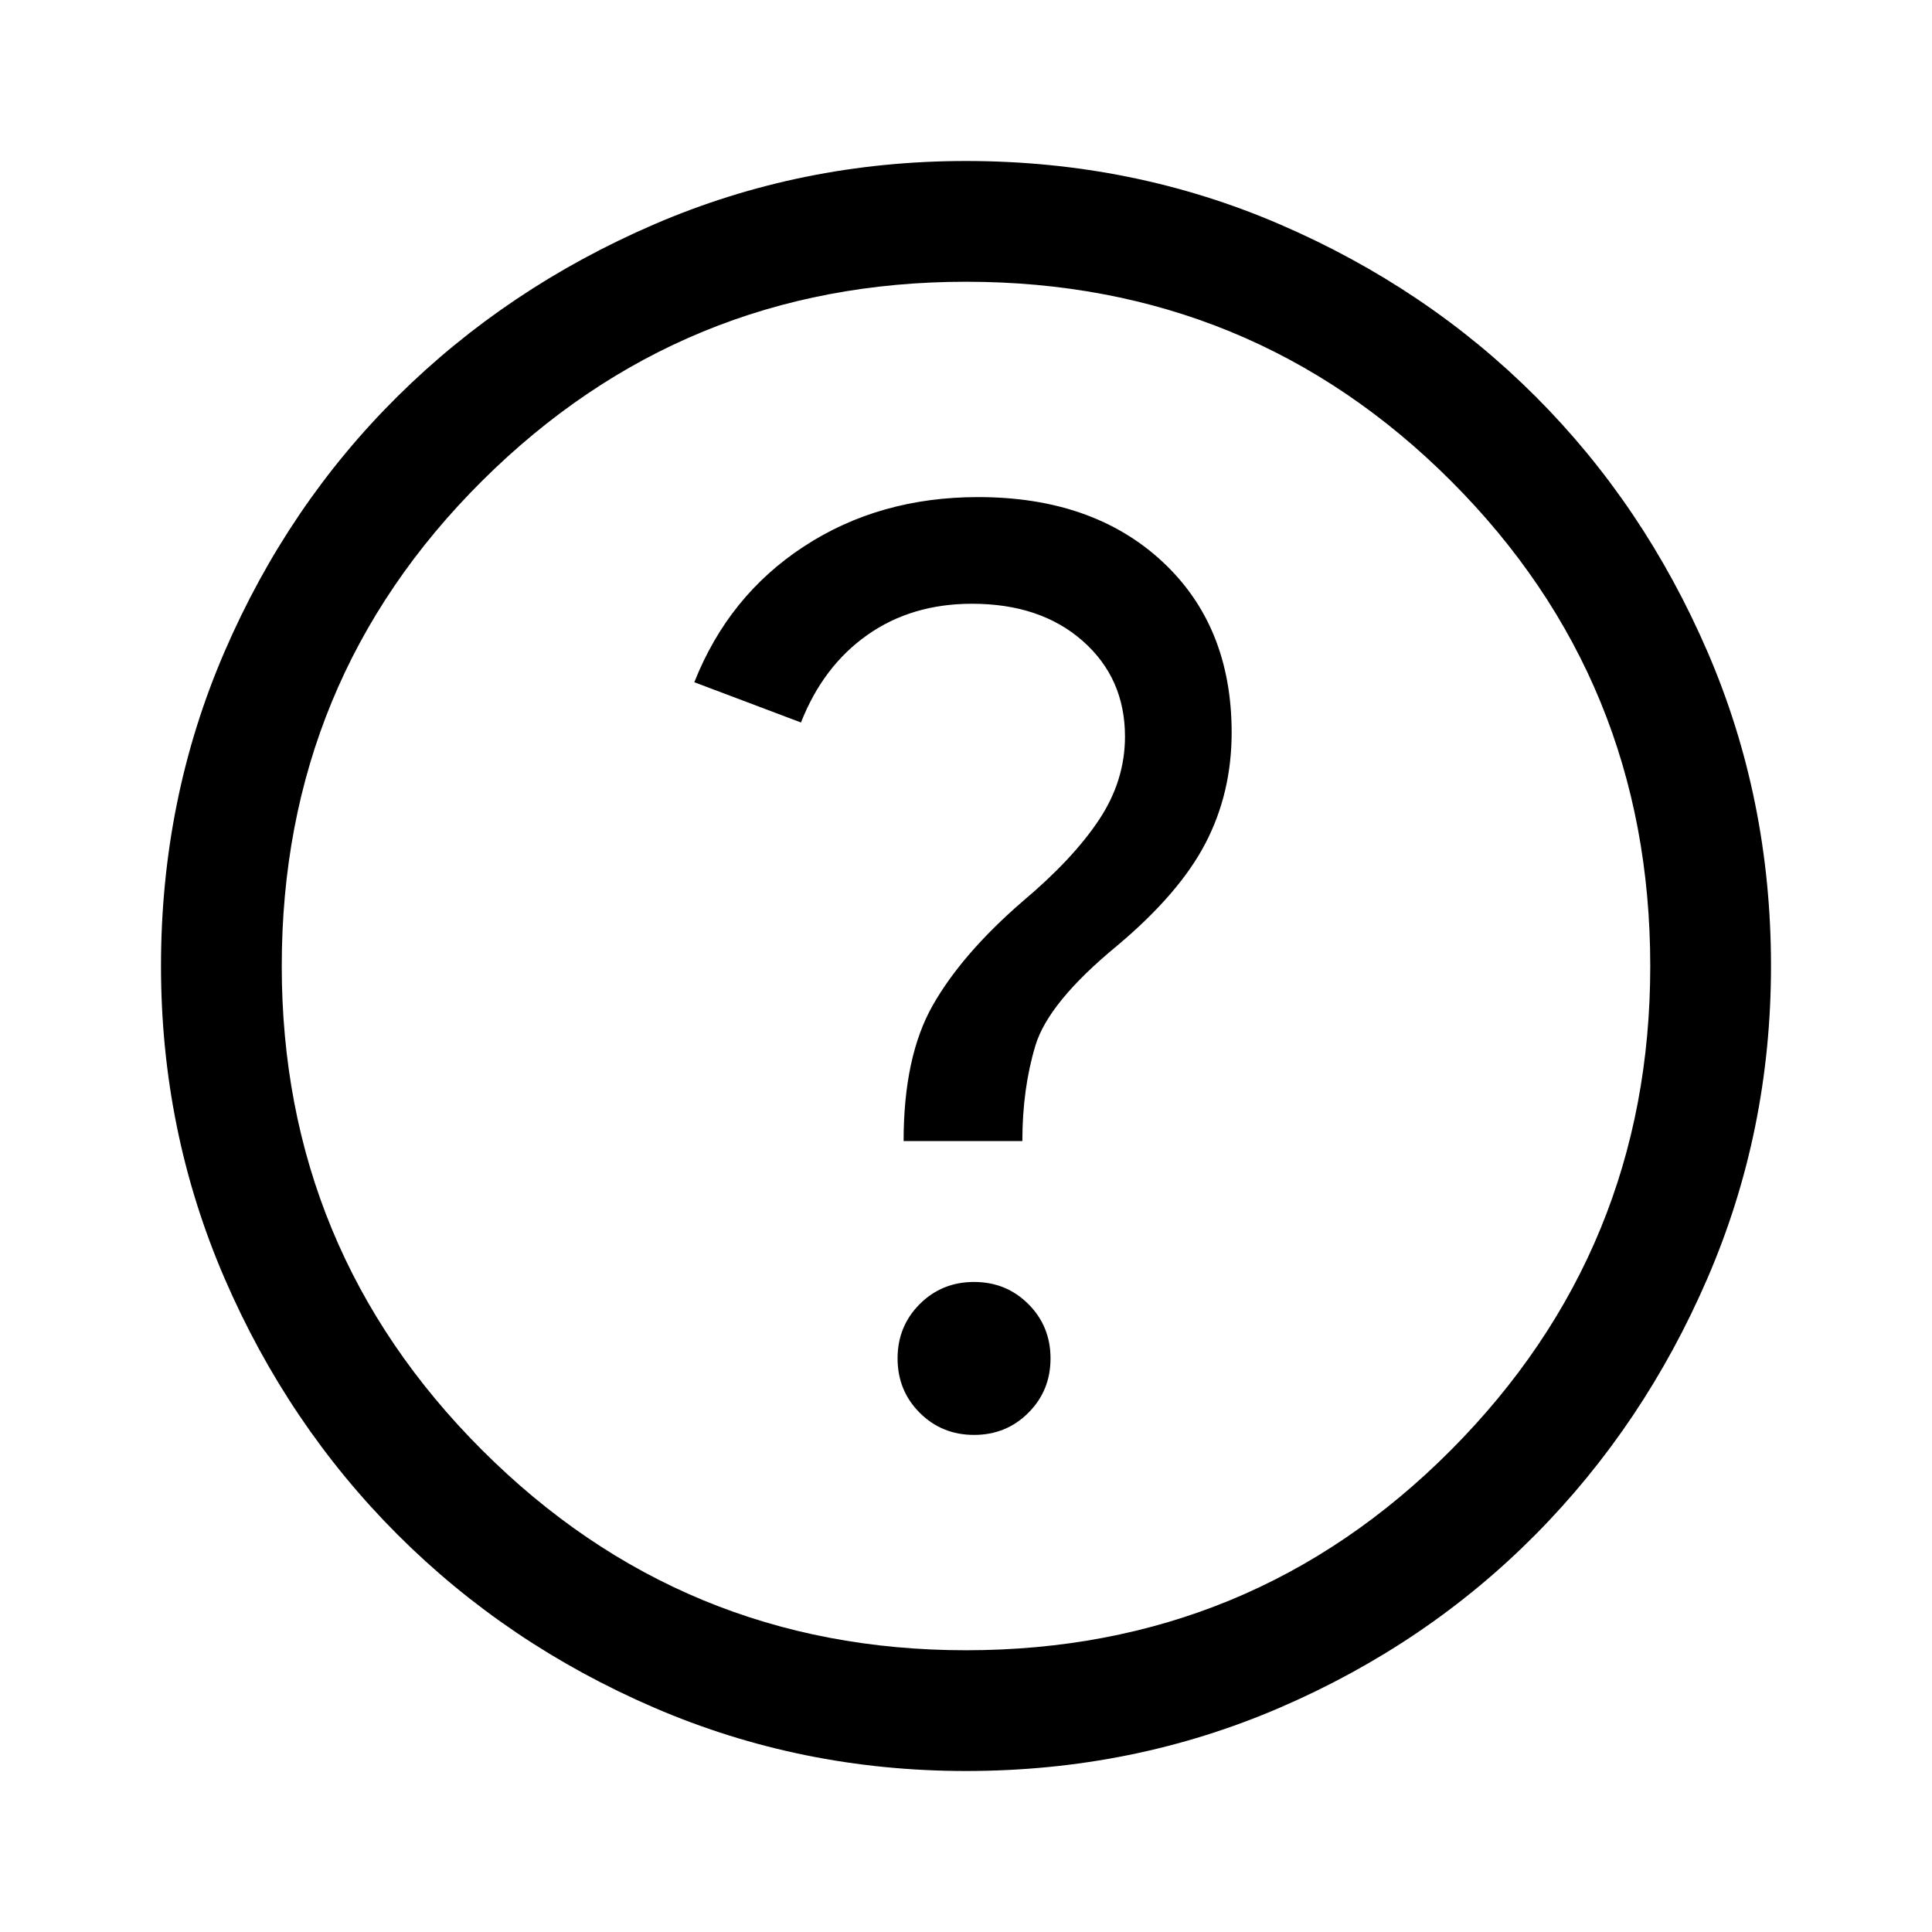
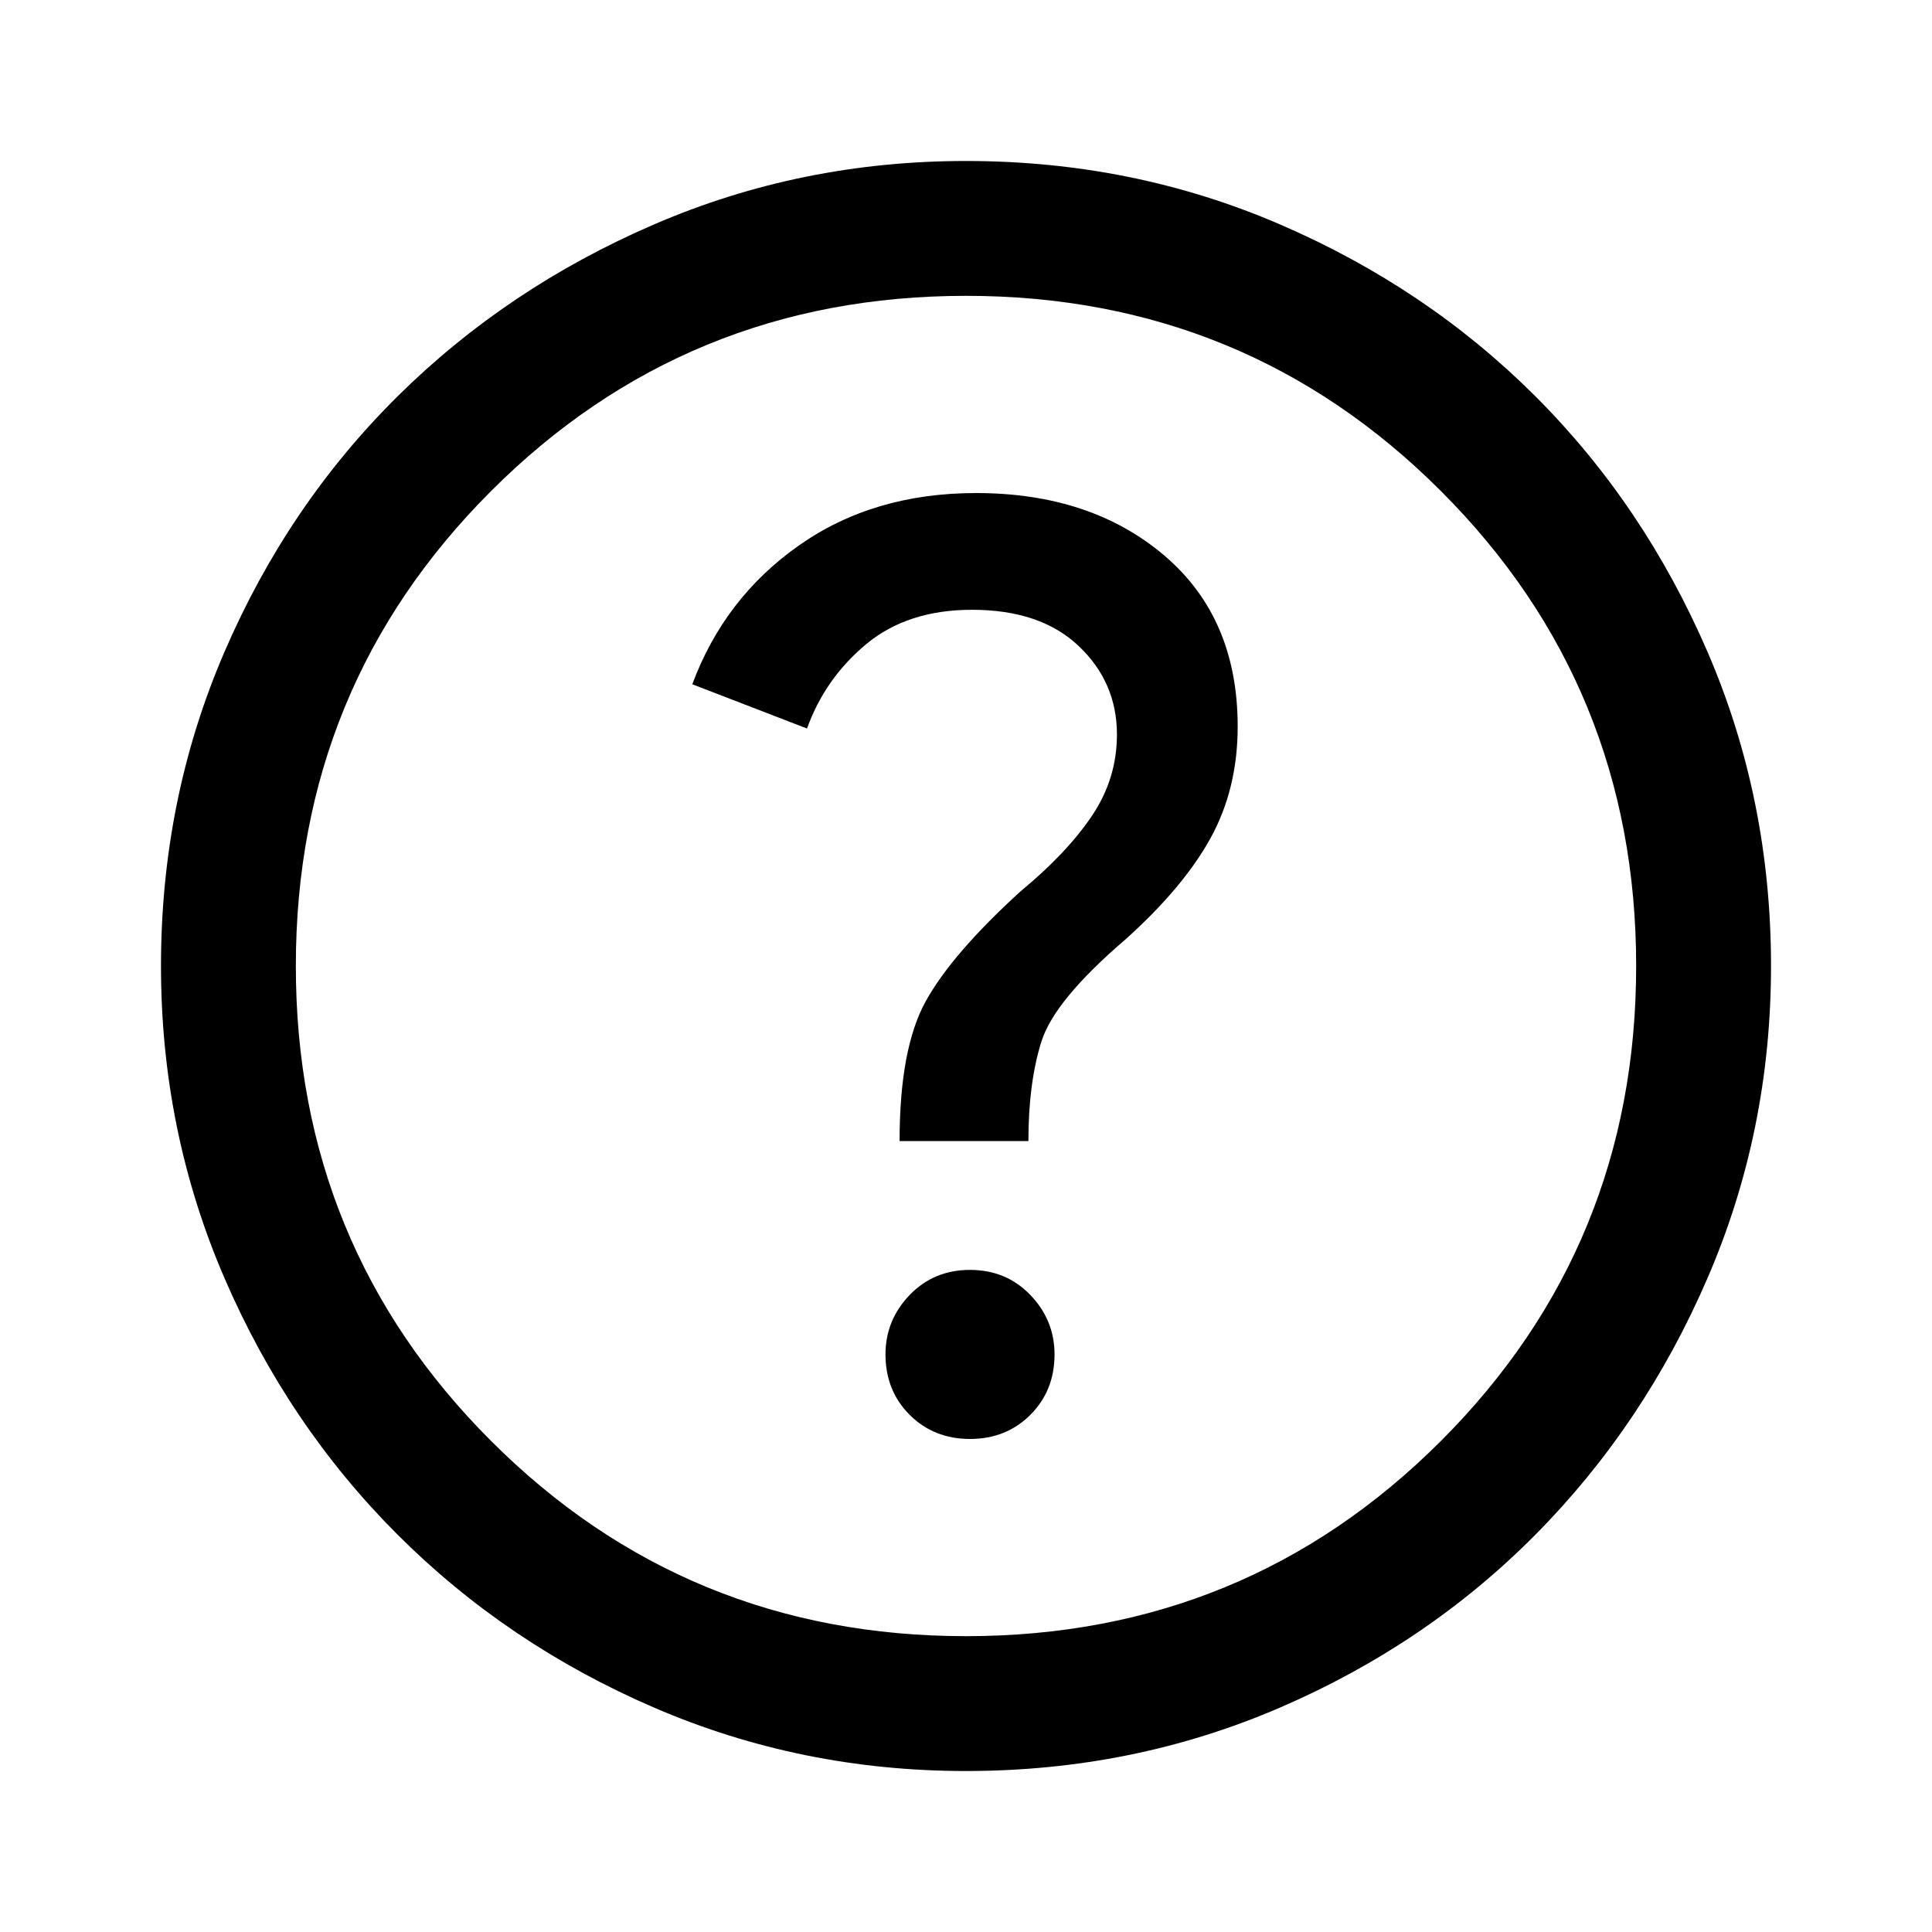
- <svg xmlns="http://www.w3.org/2000/svg" height="48" width="48">
-   <path d="M24.2 35.65q.8 0 1.35-.55t.55-1.35q0-.8-.55-1.35t-1.35-.55q-.8 0-1.35.55t-.55 1.35q0 .8.55 1.35t1.35.55Zm-1.75-7.3h2.95q0-1.3.325-2.375T27.75 23.5q1.55-1.3 2.2-2.55.65-1.25.65-2.75 0-2.65-1.725-4.25t-4.575-1.6q-2.45 0-4.325 1.225T17.25 16.95l2.65 1q.55-1.4 1.65-2.175 1.1-.775 2.6-.775 1.7 0 2.75.925t1.05 2.375q0 1.1-.65 2.075-.65.975-1.9 2.025-1.5 1.3-2.225 2.575-.725 1.275-.725 3.375ZM24 44q-4.1 0-7.75-1.575-3.65-1.575-6.375-4.3-2.725-2.725-4.3-6.375Q4 28.1 4 24q0-4.15 1.575-7.8 1.575-3.65 4.3-6.35 2.725-2.7 6.375-4.275Q19.9 4 24 4q4.15 0 7.8 1.575 3.65 1.575 6.35 4.275 2.7 2.7 4.275 6.35Q44 19.85 44 24q0 4.1-1.575 7.75-1.575 3.65-4.275 6.375t-6.35 4.3Q28.15 44 24 44Zm0-3q7.1 0 12.05-4.975Q41 31.05 41 24q0-7.1-4.95-12.05Q31.1 7 24 7q-7.05 0-12.025 4.95Q7 16.9 7 24q0 7.05 4.975 12.025Q16.95 41 24 41Zm0-17Z" />
+ <svg xmlns="http://www.w3.org/2000/svg" height="40" width="40">
+   <path d="M20.083 29.792q.75 0 1.25-.5t.5-1.25q0-.709-.5-1.23-.5-.52-1.25-.52t-1.25.52q-.5.521-.5 1.23 0 .75.5 1.25t1.25.5Zm-1.458-6.167h2.667q0-1.208.27-2.063.271-.854 1.73-2.104 1.208-1.083 1.77-2.104.563-1.021.563-2.312 0-2.25-1.521-3.542-1.521-1.292-3.896-1.292-2.125 0-3.666 1.084-1.542 1.083-2.209 2.875l2.375.916q.375-1.041 1.23-1.75.854-.708 2.187-.708 1.417 0 2.208.75.792.75.792 1.833 0 .917-.521 1.688-.521.771-1.479 1.562-1.417 1.292-1.958 2.271-.542.979-.542 2.896ZM20 36.667q-3.417 0-6.458-1.313-3.042-1.312-5.313-3.583t-3.583-5.313Q3.333 23.417 3.333 20q0-3.458 1.313-6.5 1.312-3.042 3.583-5.292t5.313-3.562Q16.583 3.333 20 3.333q3.458 0 6.5 1.313 3.042 1.312 5.292 3.562t3.562 5.292q1.313 3.042 1.313 6.5 0 3.417-1.313 6.458-1.312 3.042-3.562 5.313T26.5 35.354q-3.042 1.313-6.5 1.313Zm0-2.792q5.792 0 9.833-4.042 4.042-4.041 4.042-9.833t-4.042-9.833Q25.792 6.125 20 6.125t-9.833 4.042Q6.125 14.208 6.125 20t4.042 9.833q4.041 4.042 9.833 4.042ZM20 20Z" />
</svg>
